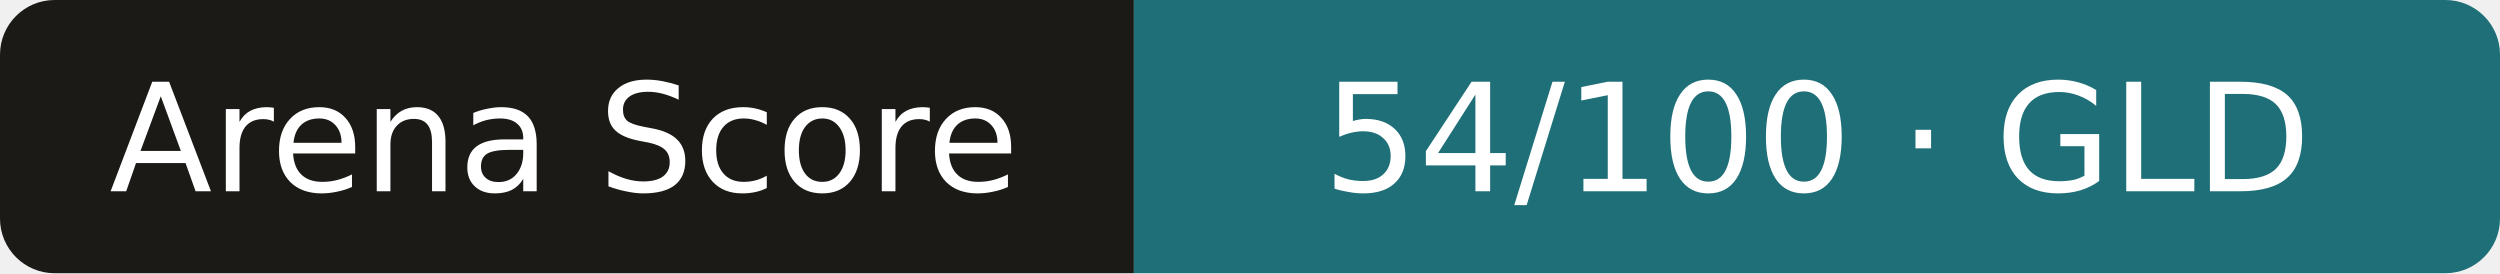
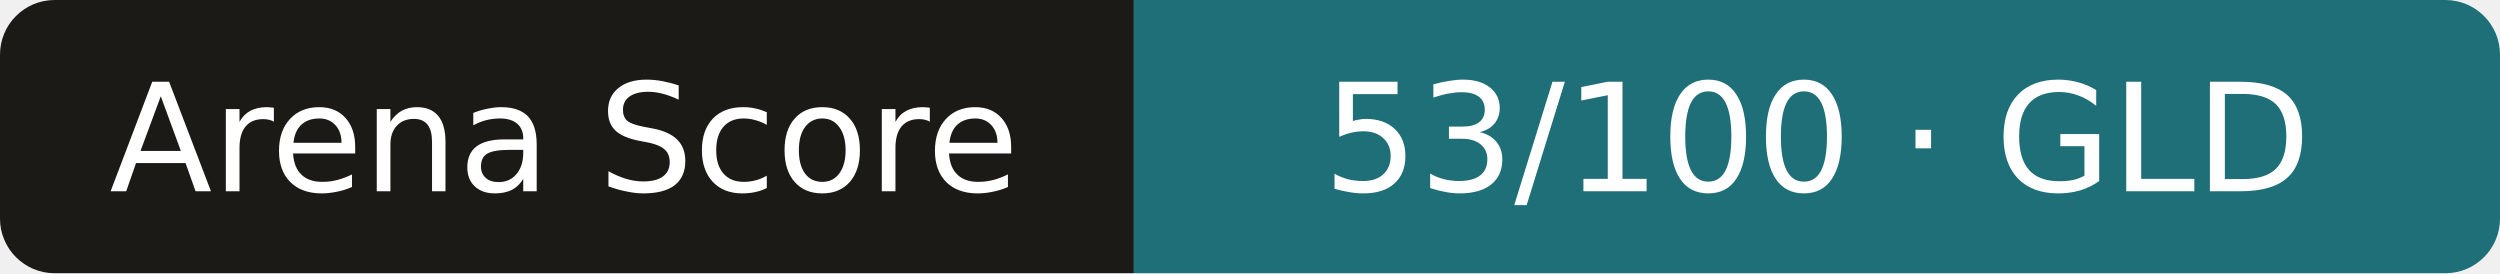
- <svg xmlns="http://www.w3.org/2000/svg" width="183" height="20" role="img" aria-label="Arena Score: 54/100 · GLD">
+ <svg xmlns="http://www.w3.org/2000/svg" width="183" height="20" role="img" aria-label="Arena Score: 53/100 · GLD">
  <clipPath id="r">
    <rect width="183" height="20" rx="4" />
  </clipPath>
  <g clip-path="url(#r)">
    <rect width="83" height="20" fill="#1b1a17" />
    <rect x="83" width="101" height="20" fill="#1f6f78" />
  </g>
  <g fill="#fff" text-anchor="middle" font-family="Verdana,DejaVu Sans,sans-serif" font-size="11">
    <text x="41.3" y="14">Arena Score</text>
-     <text x="133.0" y="14">54/100 · GLD</text>
+     <text x="133.0" y="14">53/100 · GLD</text>
  </g>
</svg>
